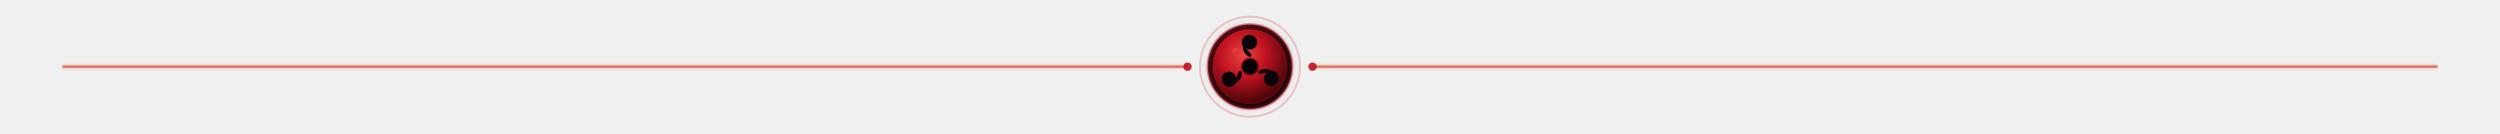
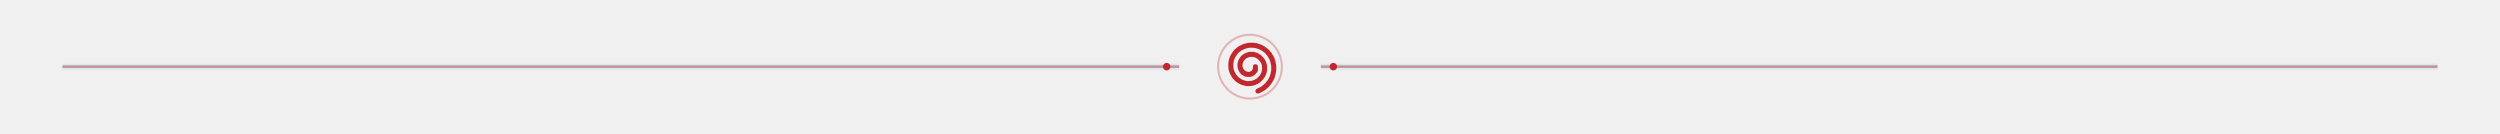
<svg xmlns="http://www.w3.org/2000/svg" width="1200" height="64" viewBox="0 0 1200 64" fill="none" role="img" aria-label="divider">
  <defs>
-     <radialGradient id="irisGrad" cx="0.42" cy="0.36" r="0.72">
-       <stop offset="0" stop-color="#E8453F" />
-       <stop offset="0.38" stop-color="#C1121F" />
-       <stop offset="0.74" stop-color="#5C060C" />
-       <stop offset="1" stop-color="#2A0206" />
+     <radialGradient id="chakraGlow" cx="0.5" cy="0.5" r="0.5">
+       <stop offset="0" stop-color="#C1272D" stop-opacity="0.42" />
+       <stop offset="0.45" stop-color="#C1272D" stop-opacity="0.10" />
+       <stop offset="1" stop-color="#C1272D" stop-opacity="0" />
    </radialGradient>
-     <radialGradient id="eyeGlow" cx="0.5" cy="0.5" r="0.5">
-       <stop offset="0" stop-color="#E01E2B" stop-opacity="0.55" />
-       <stop offset="0.55" stop-color="#8B0A14" stop-opacity="0.18" />
-       <stop offset="1" stop-color="#8B0A14" stop-opacity="0" />
+     <radialGradient id="paperGlow" cx="0.78" cy="0.46" r="0.64">
+       <stop offset="0" stop-color="#C1272D" stop-opacity="0.20" />
+       <stop offset="0.5" stop-color="#7A1219" stop-opacity="0.06" />
+       <stop offset="1" stop-color="#07060A" stop-opacity="0" />
    </radialGradient>
-     <radialGradient id="voidGlow" cx="0.74" cy="0.44" r="0.62">
-       <stop offset="0" stop-color="#C1121F" stop-opacity="0.22" />
-       <stop offset="0.5" stop-color="#8B0A14" stop-opacity="0.07" />
-       <stop offset="1" stop-color="#06050A" stop-opacity="0" />
-     </radialGradient>
-     <radialGradient id="emberWash" cx="0.10" cy="0.95" r="0.55">
-       <stop offset="0" stop-color="#FF7A18" stop-opacity="0.10" />
-       <stop offset="1" stop-color="#FF7A18" stop-opacity="0" />
+     <radialGradient id="blueWash" cx="0.08" cy="0.98" r="0.55">
+       <stop offset="0" stop-color="#4FB3D9" stop-opacity="0.11" />
+       <stop offset="1" stop-color="#4FB3D9" stop-opacity="0" />
    </radialGradient>
    <linearGradient id="ruleGrad" x1="0" y1="0" x2="1" y2="0">
-       <stop offset="0" stop-color="#C1121F" stop-opacity="0.85" />
-       <stop offset="0.45" stop-color="#FF7A18" stop-opacity="0.55" />
-       <stop offset="1" stop-color="#C1121F" stop-opacity="0" />
+       <stop offset="0" stop-color="#C1272D" stop-opacity="0.9" />
+       <stop offset="0.5" stop-color="#4FB3D9" stop-opacity="0.45" />
+       <stop offset="1" stop-color="#C1272D" stop-opacity="0" />
    </linearGradient>
    <linearGradient id="nameGrad" x1="0" y1="0" x2="0" y2="1">
-       <stop offset="0" stop-color="#FFF3EA" />
-       <stop offset="0.55" stop-color="#F5EFE6" />
-       <stop offset="1" stop-color="#C9A9A0" />
+       <stop offset="0" stop-color="#FFF9EE" />
+       <stop offset="0.6" stop-color="#F2E8D5" />
+       <stop offset="1" stop-color="#C4B49B" />
    </linearGradient>
-     <pattern id="gridFine" width="44" height="44" patternUnits="userSpaceOnUse">
-       <path d="M44 0H0V44" stroke="#FFFFFF" stroke-opacity="0.022" stroke-width="1" />
+     <pattern id="gridFine" width="46" height="46" patternUnits="userSpaceOnUse">
+       <path d="M46 0H0V46" stroke="#FFFFFF" stroke-opacity="0.020" stroke-width="1" />
    </pattern>
    <filter id="softGlow" x="-60%" y="-60%" width="220%" height="220%">
-       <feGaussianBlur stdDeviation="6" result="b" />
+       <feGaussianBlur stdDeviation="5" result="b" />
      <feMerge>
        <feMergeNode in="b" />
        <feMergeNode in="SourceGraphic" />
      </feMerge>
    </filter>
+     <linearGradient id="cardGrad" x1="0" y1="0" x2="1" y2="1">
+       <stop offset="0" stop-color="#121017" />
+       <stop offset="0.55" stop-color="#0A080D" />
+       <stop offset="1" stop-color="#100C12" />
+     </linearGradient>
+     <pattern id="grain" width="3" height="3" patternUnits="userSpaceOnUse">
+       <circle cx="0.5" cy="0.5" r="0.45" fill="#FFFFFF" fill-opacity="0.030" />
+       <circle cx="2.1" cy="1.7" r="0.4" fill="#FFFFFF" fill-opacity="0.018" />
+     </pattern>
  </defs>
-   <line x1="30" y1="32" x2="570" y2="32" stroke="#C1121F" stroke-opacity="0.55" stroke-width="1.2" />
-   <line x1="630" y1="32" x2="1170" y2="32" stroke="#C1121F" stroke-opacity="0.55" stroke-width="1.2" />
-   <line x1="30" y1="32" x2="570" y2="32" stroke="#FF7A18" stroke-opacity="0.16" stroke-width="3" />
-   <line x1="630" y1="32" x2="1170" y2="32" stroke="#FF7A18" stroke-opacity="0.16" stroke-width="3" />
-   <circle cx="570" cy="32" r="2" fill="#C1121F" fill-opacity="0.9" />
-   <circle cx="630" cy="32" r="2" fill="#C1121F" fill-opacity="0.9" />
-   <g>
-     <circle cx="600.0" cy="32" r="24.0" fill="none" stroke="#C1121F" stroke-opacity="0.20" stroke-width="1">
-       <animate attributeName="r" values="22.8;26.0;22.8" dur="4.5s" repeatCount="indefinite" />
-       <animate attributeName="stroke-opacity" values="0.24;0.03;0.24" dur="4.5s" repeatCount="indefinite" />
-     </circle>
-     <circle cx="600.0" cy="32" r="23.2" fill="url(#eyeGlow)" />
-     <circle cx="600.0" cy="32" r="20.0" fill="url(#irisGrad)" />
-     <circle cx="600.0" cy="32" r="17.6" fill="none" stroke="#FF3B3B" stroke-opacity="0.10" stroke-width="1" />
-     <circle cx="600.0" cy="32" r="20.0" fill="none" stroke="#E01E2B" stroke-opacity="0.50" stroke-width="1.8" />
-     <circle cx="600.0" cy="32" r="19.1" fill="none" stroke="#06050A" stroke-opacity="0.60" stroke-width="2.4" />
-     <g transform="translate(600.0,32)">
-       <g opacity="0.97">
-         <animateTransform attributeName="transform" type="rotate" from="0 0 0" to="360 0 0" dur="7s" repeatCount="indefinite" />
-         <g transform="rotate(0.0) translate(0,-11.7)">
-           <g transform="scale(0.2481481)">
-             <path d="M 0,-14 A 14,14 0 1 1 -12.1,7 C -8,12 -3,16 2,23 C 4,26.5 1.5,29.5 -1.8,28 C -9,24.5 -14,17 -14,7 A 14,14 0 0 1 0,-14 Z" fill="#050308" />
-           </g>
-         </g>
-         <g transform="rotate(120.0) translate(0,-11.7)">
-           <g transform="scale(0.2481481)">
-             <path d="M 0,-14 A 14,14 0 1 1 -12.1,7 C -8,12 -3,16 2,23 C 4,26.5 1.5,29.5 -1.8,28 C -9,24.5 -14,17 -14,7 A 14,14 0 0 1 0,-14 Z" fill="#050308" />
-           </g>
-         </g>
-         <g transform="rotate(240.0) translate(0,-11.7)">
-           <g transform="scale(0.2481481)">
-             <path d="M 0,-14 A 14,14 0 1 1 -12.1,7 C -8,12 -3,16 2,23 C 4,26.5 1.5,29.5 -1.8,28 C -9,24.5 -14,17 -14,7 A 14,14 0 0 1 0,-14 Z" fill="#050308" />
-           </g>
-         </g>
-       </g>
+   <line x1="30" y1="32" x2="566" y2="32" stroke="#C1272D" stroke-opacity="0.50" stroke-width="1.2" />
+   <line x1="634" y1="32" x2="1170" y2="32" stroke="#C1272D" stroke-opacity="0.50" stroke-width="1.2" />
+   <line x1="30" y1="32" x2="566" y2="32" stroke="#4FB3D9" stroke-opacity="0.14" stroke-width="3" />
+   <line x1="634" y1="32" x2="1170" y2="32" stroke="#4FB3D9" stroke-opacity="0.14" stroke-width="3" />
+   <circle cx="560" cy="32" r="1.8" fill="#C1272D" />
+   <circle cx="640" cy="32" r="1.8" fill="#C1272D" />
+   <g transform="translate(600.0,32)" opacity="1.0">
+     <g>
+       <animateTransform attributeName="transform" type="rotate" from="0 0 0" to="360 0 0" dur="18s" repeatCount="indefinite" />
+       <path d="M 2.6,0.0 L 2.6,0.1 L 2.6,0.2 L 2.6,0.4 L 2.6,0.5 L 2.6,0.6 L 2.6,0.7 L 2.6,0.9 L 2.6,1.0 L 2.6,1.1 L 2.6,1.3 L 2.5,1.4 L 2.5,1.5 L 2.5,1.7 L 2.4,1.8 L 2.3,1.9 L 2.3,2.1 L 2.2,2.2 L 2.1,2.3 L 2.0,2.4 L 1.9,2.5 L 1.8,2.7 L 1.7,2.8 L 1.6,2.9 L 1.5,3.0 L 1.4,3.1 L 1.2,3.2 L 1.1,3.2 L 1.0,3.3 L 0.8,3.4 L 0.7,3.5 L 0.5,3.5 L 0.3,3.6 L 0.2,3.6 L 0.0,3.7 L -0.2,3.7 L -0.3,3.7 L -0.5,3.7 L -0.7,3.7 L -0.9,3.7 L -1.0,3.7 L -1.2,3.7 L -1.4,3.7 L -1.6,3.6 L -1.8,3.6 L -1.9,3.5 L -2.1,3.5 L -2.3,3.4 L -2.5,3.3 L -2.6,3.2 L -2.8,3.1 L -3.0,3.0 L -3.1,2.9 L -3.3,2.8 L -3.4,2.6 L -3.6,2.5 L -3.7,2.3 L -3.8,2.2 L -4.0,2.0 L -4.1,1.8 L -4.2,1.7 L -4.3,1.5 L -4.4,1.3 L -4.5,1.1 L -4.5,0.9 L -4.6,0.7 L -4.7,0.5 L -4.7,0.3 L -4.8,0.0 L -4.8,-0.2 L -4.8,-0.4 L -4.8,-0.6 L -4.8,-0.9 L -4.8,-1.1 L -4.8,-1.3 L -4.7,-1.5 L -4.7,-1.8 L -4.6,-2.0 L -4.6,-2.2 L -4.5,-2.4 L -4.4,-2.7 L -4.3,-2.9 L -4.2,-3.1 L -4.1,-3.3 L -3.9,-3.5 L -3.8,-3.7 L -3.6,-3.9 L -3.5,-4.1 L -3.3,-4.3 L -3.1,-4.5 L -2.9,-4.6 L -2.7,-4.8 L -2.5,-4.9 L -2.3,-5.1 L -2.1,-5.2 L -1.9,-5.3 L -1.6,-5.4 L -1.4,-5.5 L -1.1,-5.6 L -0.9,-5.7 L -0.6,-5.8 L -0.3,-5.8 L -0.1,-5.9 L 0.2,-5.9 L 0.5,-5.9 L 0.7,-5.9 L 1.0,-5.9 L 1.3,-5.9 L 1.6,-5.9 L 1.9,-5.8 L 2.1,-5.7 L 2.4,-5.7 L 2.7,-5.6 L 3.0,-5.5 L 3.2,-5.4 L 3.5,-5.2 L 3.7,-5.1 L 4.0,-4.9 L 4.2,-4.8 L 4.5,-4.6 L 4.7,-4.4 L 4.9,-4.2 L 5.1,-4.0 L 5.3,-3.8 L 5.5,-3.5 L 5.7,-3.3 L 5.9,-3.1 L 6.1,-2.8 L 6.2,-2.5 L 6.4,-2.2 L 6.5,-2.0 L 6.6,-1.7 L 6.7,-1.4 L 6.8,-1.1 L 6.9,-0.8 L 6.9,-0.4 L 7.0,-0.1 L 7.0,0.2 L 7.0,0.5 L 7.0,0.9 L 7.0,1.2 L 7.0,1.5 L 6.9,1.8 L 6.9,2.2 L 6.8,2.5 L 6.7,2.8 L 6.6,3.1 L 6.5,3.4 L 6.3,3.8 L 6.2,4.1 L 6.0,4.4 L 5.8,4.7 L 5.6,4.9 L 5.4,5.2 L 5.2,5.5 L 5.0,5.7 L 4.7,6.0 L 4.4,6.2 L 4.2,6.5 L 3.9,6.7 L 3.6,6.9 L 3.3,7.1 L 3.0,7.2 L 2.6,7.4 L 2.3,7.5 L 2.0,7.7 L 1.6,7.8 L 1.3,7.9 L 0.9,8.0 L 0.5,8.0 L 0.2,8.1 L -0.2,8.1 L -0.6,8.1 L -1.0,8.1 L -1.3,8.1 L -1.7,8.1 L -2.1,8.0 L -2.5,7.9 L -2.8,7.8 L -3.2,7.7 L -3.6,7.6 L -3.9,7.5 L -4.3,7.3 L -4.6,7.1 L -5.0,6.9 L -5.3,6.7 L -5.6,6.5 L -6.0,6.2 L -6.3,6.0 L -6.6,5.7 L -6.8,5.4 L -7.1,5.1 L -7.4,4.8 L -7.6,4.5 L -7.8,4.1 L -8.0,3.8 L -8.2,3.4 L -8.4,3.1 L -8.6,2.7 L -8.7,2.3 L -8.9,1.9 L -9.0,1.5 L -9.1,1.1 L -9.1,0.7 L -9.2,0.2 L -9.2,-0.2 L -9.2,-0.6 L -9.2,-1.0 L -9.2,-1.5 L -9.1,-1.9 L -9.1,-2.3 L -9.0,-2.8 L -8.9,-3.2 L -8.8,-3.6 L -8.6,-4.0 L -8.5,-4.4 L -8.3,-4.8 L -8.1,-5.2 L -7.8,-5.6 L -7.6,-6.0 L -7.3,-6.3 L -7.1,-6.7 L -6.8,-7.0 L -6.5,-7.4 L -6.1,-7.7 L -5.8,-8.0 L -5.4,-8.3 L -5.1,-8.5 L -4.7,-8.8 L -4.3,-9.0 L -3.9,-9.2 L -3.5,-9.4 L -3.0,-9.6 L -2.6,-9.8 L -2.2,-9.9 L -1.7,-10.0 L -1.2,-10.1 L -0.8,-10.2 L -0.3,-10.3 L 0.2,-10.3 L 0.6,-10.3 L 1.1,-10.3 L 1.6,-10.3 L 2.1,-10.2 L 2.6,-10.2 L 3.0,-10.1 L 3.5,-9.9 L 4.0,-9.8 L 4.4,-9.6 L 4.9,-9.5 L 5.3,-9.2 L 5.8,-9.0 L 6.2,-8.8 L 6.6,-8.5 L 7.0,-8.2 L 7.4,-7.9 L 7.8,-7.6 L 8.2,-7.2 L 8.5,-6.9 L 8.8,-6.5 L 9.2,-6.1 L 9.5,-5.7 L 9.7,-5.2 L 10.0,-4.8 L 10.2,-4.4 L 10.5,-3.9 L 10.7,-3.4 L 10.8,-2.9 L 11.0,-2.4 L 11.1,-1.9 L 11.2,-1.4 L 11.3,-0.9 L 11.4,-0.4 L 11.4,0.1 L 11.4,0.7 L 11.4,1.2 L 11.4,1.7 L 11.3,2.3 L 11.2,2.8 L 11.1,3.3 L 11.0,3.8 L 10.8,4.3 L 10.7,4.9 L 10.5,5.4 L 10.2,5.8 L 10.0,6.3 L 9.7,6.8 L 9.4,7.3 L 9.1,7.7 L 8.7,8.1 L 8.4,8.6 L 8.0,9.0 L 7.6,9.3 L 7.2,9.7 L 6.7,10.1 L 6.3,10.4 L 5.8,10.7 L 5.3,11.0 L 4.8,11.2 L 4.3,11.5 L 3.8,11.7" fill="none" stroke="#C1272D" stroke-width="2.40" stroke-linecap="round" />
    </g>
-     <circle cx="600.0" cy="32" r="4.1" fill="#040206" />
-     <circle cx="600.0" cy="32" r="4.1" fill="none" stroke="#C1121F" stroke-opacity="0.40" stroke-width="1.3">
-       <animate attributeName="stroke-opacity" values="0.15;0.65;0.15" dur="3.2s" repeatCount="indefinite" />
-     </circle>
-     <ellipse cx="592.8" cy="24.0" rx="1.5" ry="0.8" fill="#F5EFE6" opacity="0.09" transform="rotate(-30 592.8 24.0)" />
  </g>
+   <circle cx="600.0" cy="32" r="15.3" fill="none" stroke="#C1272D" stroke-width="1" stroke-opacity="0.30" />
</svg>
